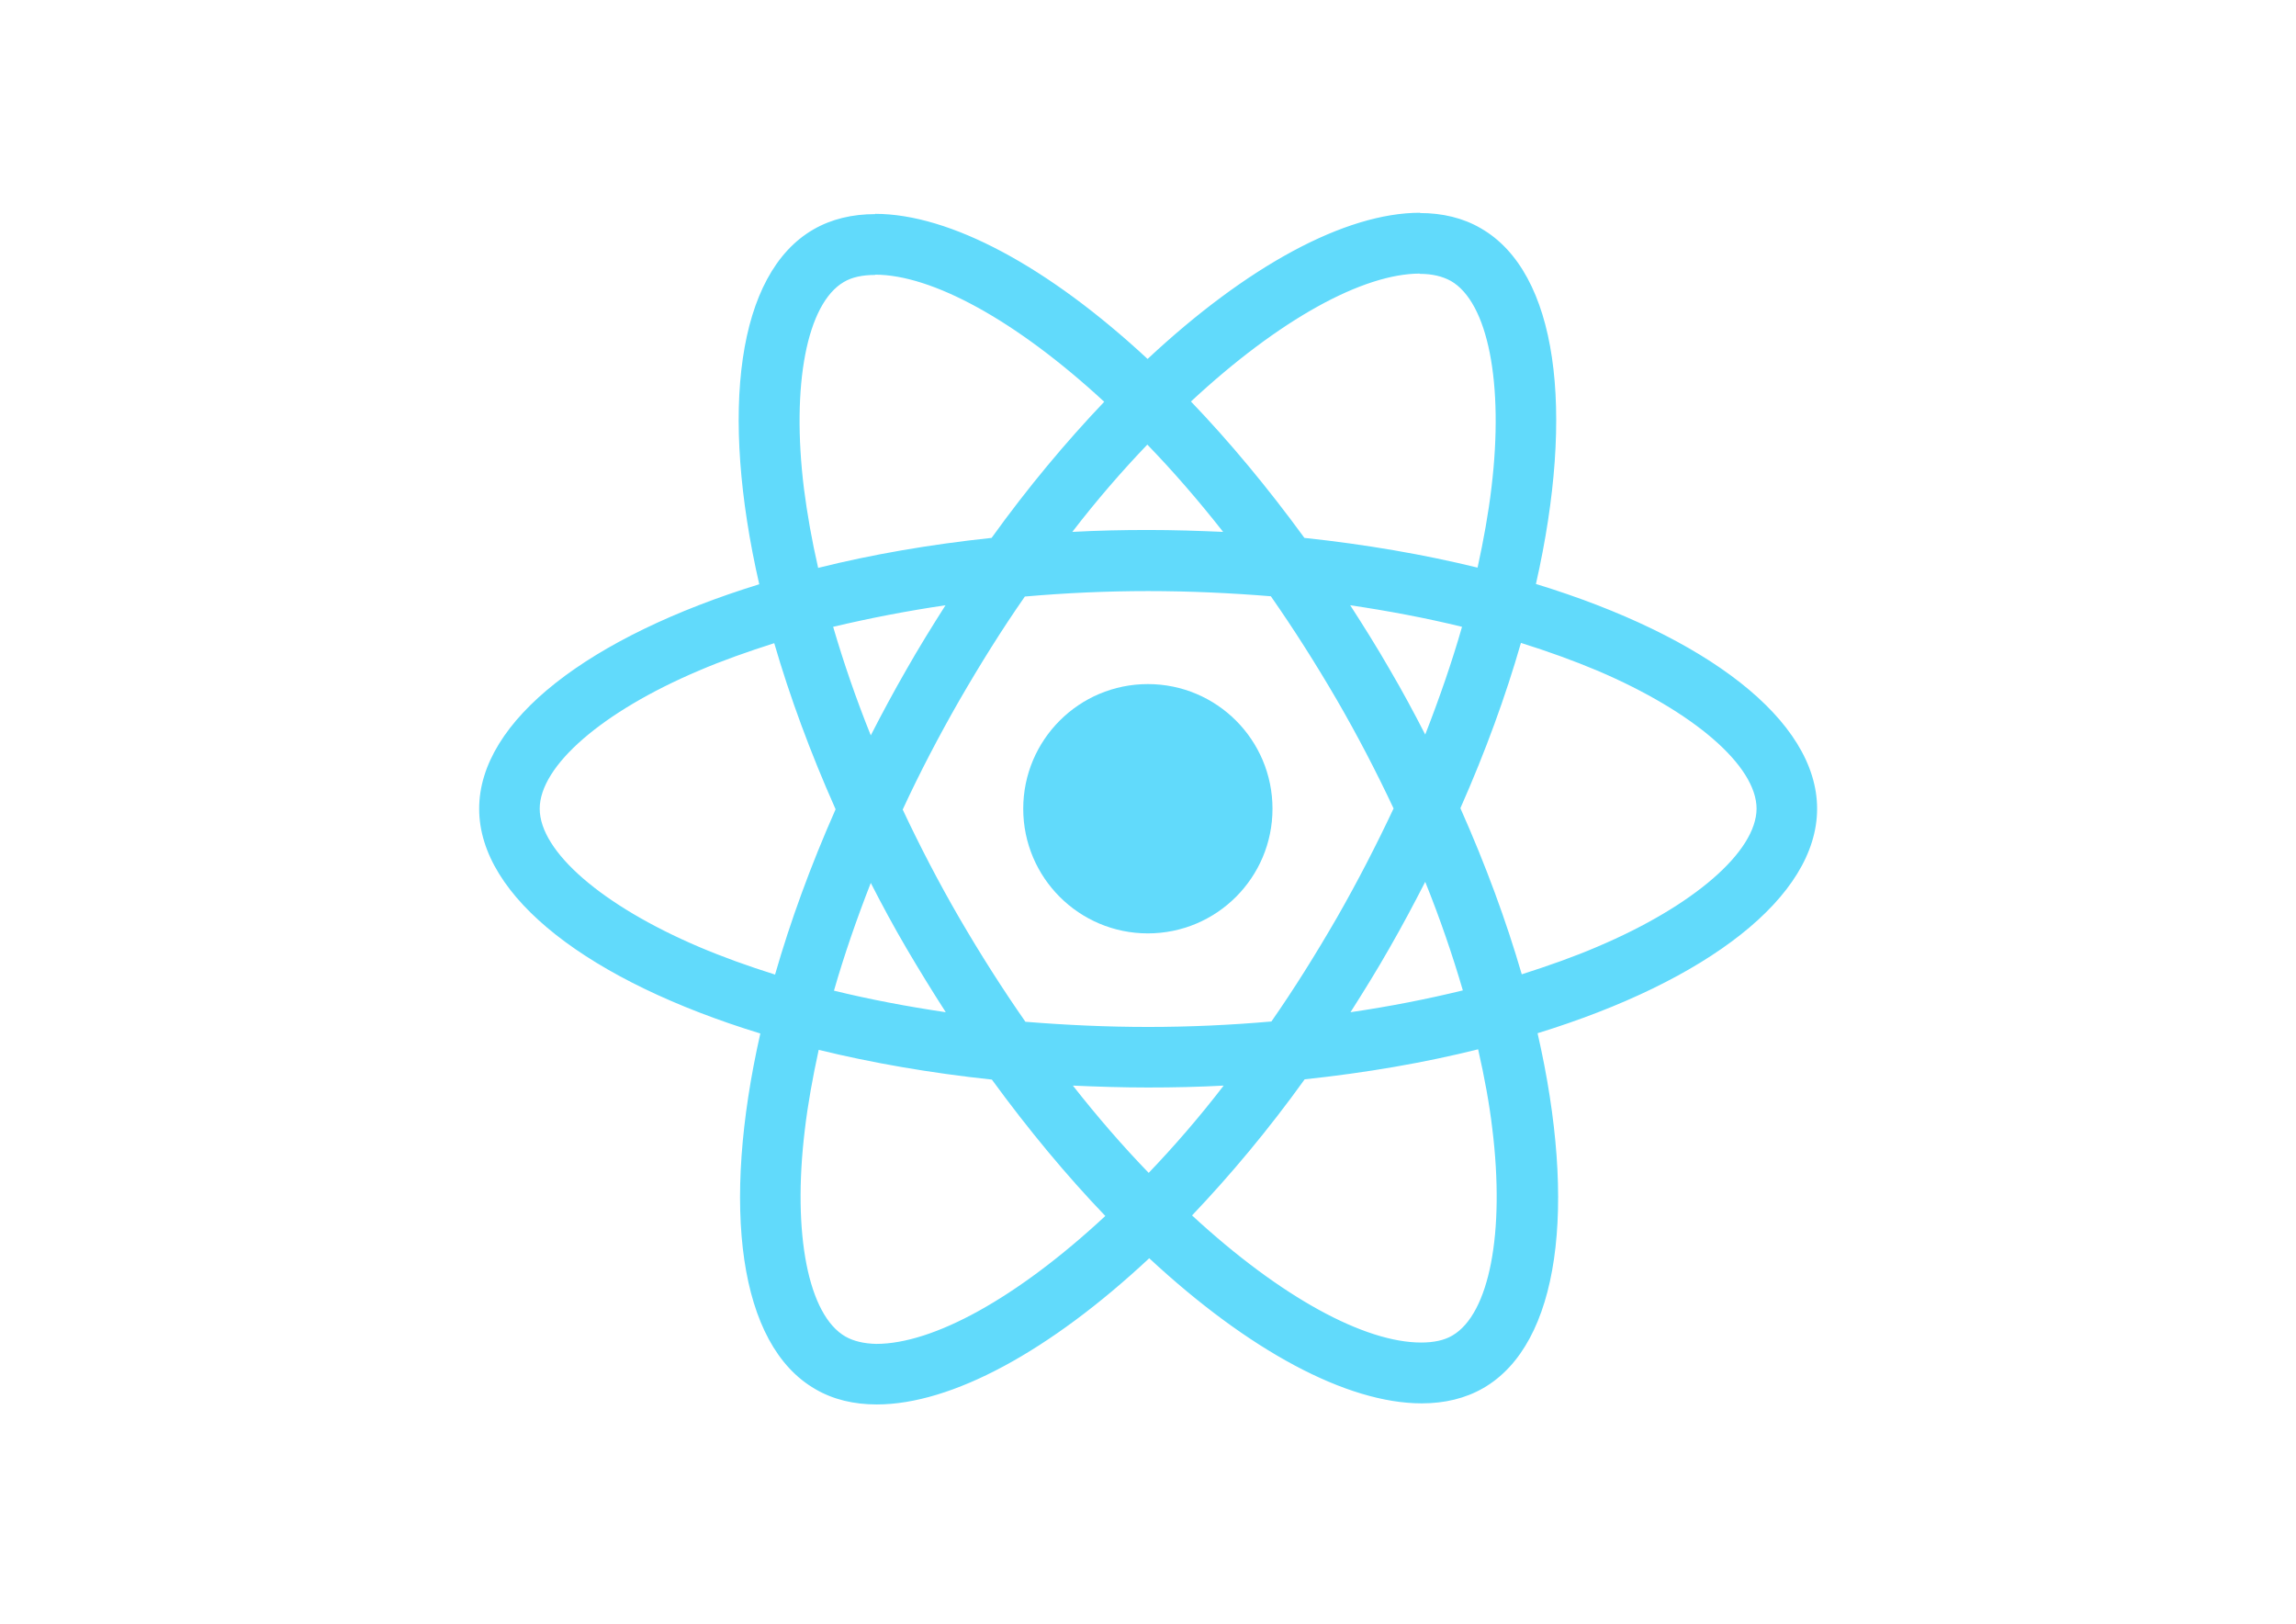
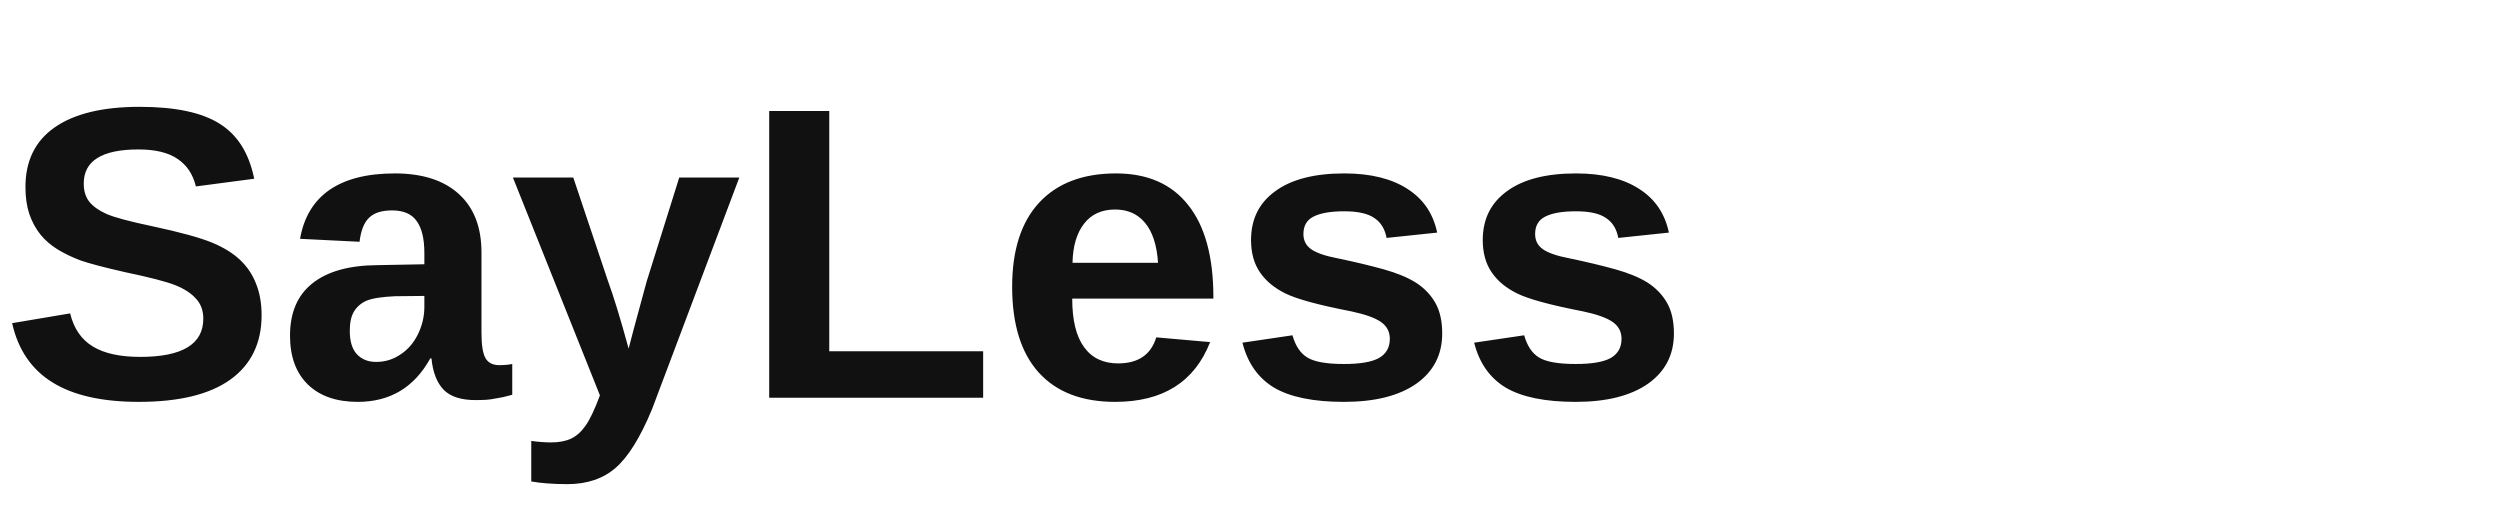
- <svg xmlns="http://www.w3.org/2000/svg" viewBox="0 0 841.9 595.3">
-   <g fill="#61DAFB">
-     <path d="M666.3 296.5c0-32.5-40.7-63.3-103.1-82.4 14.4-63.6 8-114.2-20.2-130.4-6.5-3.8-14.1-5.6-22.4-5.6v22.3c4.6 0 8.3.9 11.4 2.6 13.6 7.8 19.5 37.5 14.9 75.7-1.1 9.4-2.9 19.3-5.1 29.4-19.6-4.8-41-8.5-63.5-10.9-13.5-18.5-27.5-35.3-41.6-50 32.6-30.3 63.2-46.9 84-46.9V78c-27.5 0-63.5 19.6-99.9 53.6-36.4-33.8-72.4-53.2-99.9-53.2v22.3c20.7 0 51.4 16.5 84 46.6-14 14.7-28 31.4-41.3 49.9-22.6 2.4-44 6.1-63.6 11-2.3-10-4-19.7-5.2-29-4.7-38.2 1.1-67.9 14.6-75.8 3-1.8 6.9-2.6 11.5-2.6V78.5c-8.4 0-16 1.8-22.6 5.6-28.1 16.2-34.4 66.7-19.9 130.1-62.2 19.2-102.7 49.9-102.7 82.3 0 32.5 40.7 63.3 103.1 82.4-14.4 63.6-8 114.2 20.2 130.4 6.5 3.8 14.1 5.6 22.5 5.6 27.5 0 63.5-19.6 99.9-53.6 36.4 33.8 72.4 53.2 99.9 53.2 8.4 0 16-1.8 22.6-5.6 28.1-16.2 34.4-66.7 19.9-130.1 62-19.1 102.5-49.9 102.5-82.3zm-130.2-66.7c-3.7 12.9-8.3 26.2-13.5 39.5-4.1-8-8.4-16-13.1-24-4.6-8-9.5-15.8-14.4-23.4 14.2 2.1 27.9 4.7 41 7.9zm-45.8 106.5c-7.8 13.5-15.8 26.3-24.1 38.2-14.9 1.3-30 2-45.2 2-15.1 0-30.2-.7-45-1.9-8.3-11.9-16.4-24.6-24.2-38-7.6-13.1-14.5-26.4-20.8-39.8 6.2-13.4 13.2-26.8 20.7-39.9 7.8-13.5 15.8-26.3 24.1-38.2 14.9-1.3 30-2 45.2-2 15.1 0 30.2.7 45 1.9 8.3 11.9 16.4 24.6 24.2 38 7.6 13.1 14.5 26.4 20.8 39.8-6.3 13.4-13.2 26.8-20.7 39.9zm32.3-13c5.4 13.4 10 26.8 13.8 39.8-13.1 3.2-26.9 5.9-41.2 8 4.9-7.7 9.8-15.6 14.4-23.7 4.6-8 8.9-16.1 13-24.1zM421.2 430c-9.3-9.6-18.6-20.3-27.8-32 9 .4 18.2.7 27.5.7 9.4 0 18.7-.2 27.8-.7-9 11.7-18.3 22.4-27.5 32zm-74.4-58.9c-14.2-2.1-27.9-4.7-41-7.9 3.7-12.9 8.3-26.2 13.5-39.5 4.1 8 8.4 16 13.1 24 4.7 8 9.5 15.8 14.4 23.4zM420.7 163c9.3 9.6 18.6 20.3 27.8 32-9-.4-18.2-.7-27.5-.7-9.4 0-18.7.2-27.8.7 9-11.7 18.3-22.4 27.5-32zm-74 58.9c-4.9 7.7-9.8 15.6-14.4 23.7-4.6 8-8.9 16-13 24-5.4-13.4-10-26.8-13.8-39.8 13.1-3.1 26.9-5.8 41.2-7.9zm-90.5 125.2c-35.4-15.1-58.3-34.9-58.3-50.6 0-15.7 22.9-35.6 58.3-50.6 8.6-3.7 18-7 27.7-10.1 5.7 19.6 13.2 40 22.5 60.9-9.2 20.8-16.6 41.1-22.2 60.6-9.9-3.1-19.3-6.5-28-10.2zM310 490c-13.6-7.8-19.5-37.5-14.9-75.7 1.1-9.4 2.9-19.3 5.1-29.4 19.6 4.8 41 8.5 63.5 10.9 13.5 18.5 27.5 35.3 41.6 50-32.6 30.3-63.2 46.9-84 46.9-4.5-.1-8.3-1-11.3-2.7zm237.2-76.2c4.7 38.2-1.1 67.9-14.6 75.8-3 1.8-6.9 2.6-11.5 2.6-20.7 0-51.4-16.5-84-46.6 14-14.7 28-31.4 41.3-49.9 22.6-2.4 44-6.1 63.6-11 2.3 10.1 4.1 19.8 5.2 29.1zm38.5-66.7c-8.6 3.7-18 7-27.7 10.1-5.7-19.6-13.2-40-22.5-60.9 9.2-20.8 16.6-41.1 22.2-60.6 9.9 3.1 19.3 6.5 28.1 10.2 35.4 15.1 58.3 34.9 58.3 50.6-.1 15.7-23 35.6-58.4 50.6zM320.8 78.4z" />
-     <circle cx="420.9" cy="296.5" r="45.7" />
-     <path d="M520.5 78.1z" />
-   </g>
+ <svg xmlns="http://www.w3.org/2000/svg" width="132" height="28" viewBox="0 0 132 28" fill="none">
+   <text x="0" y="21" font-family="'Satoshi-Bold', Arial, Helvetica, sans-serif" font-size="22" font-weight="700" fill="#111111">SayLess</text>
</svg>
